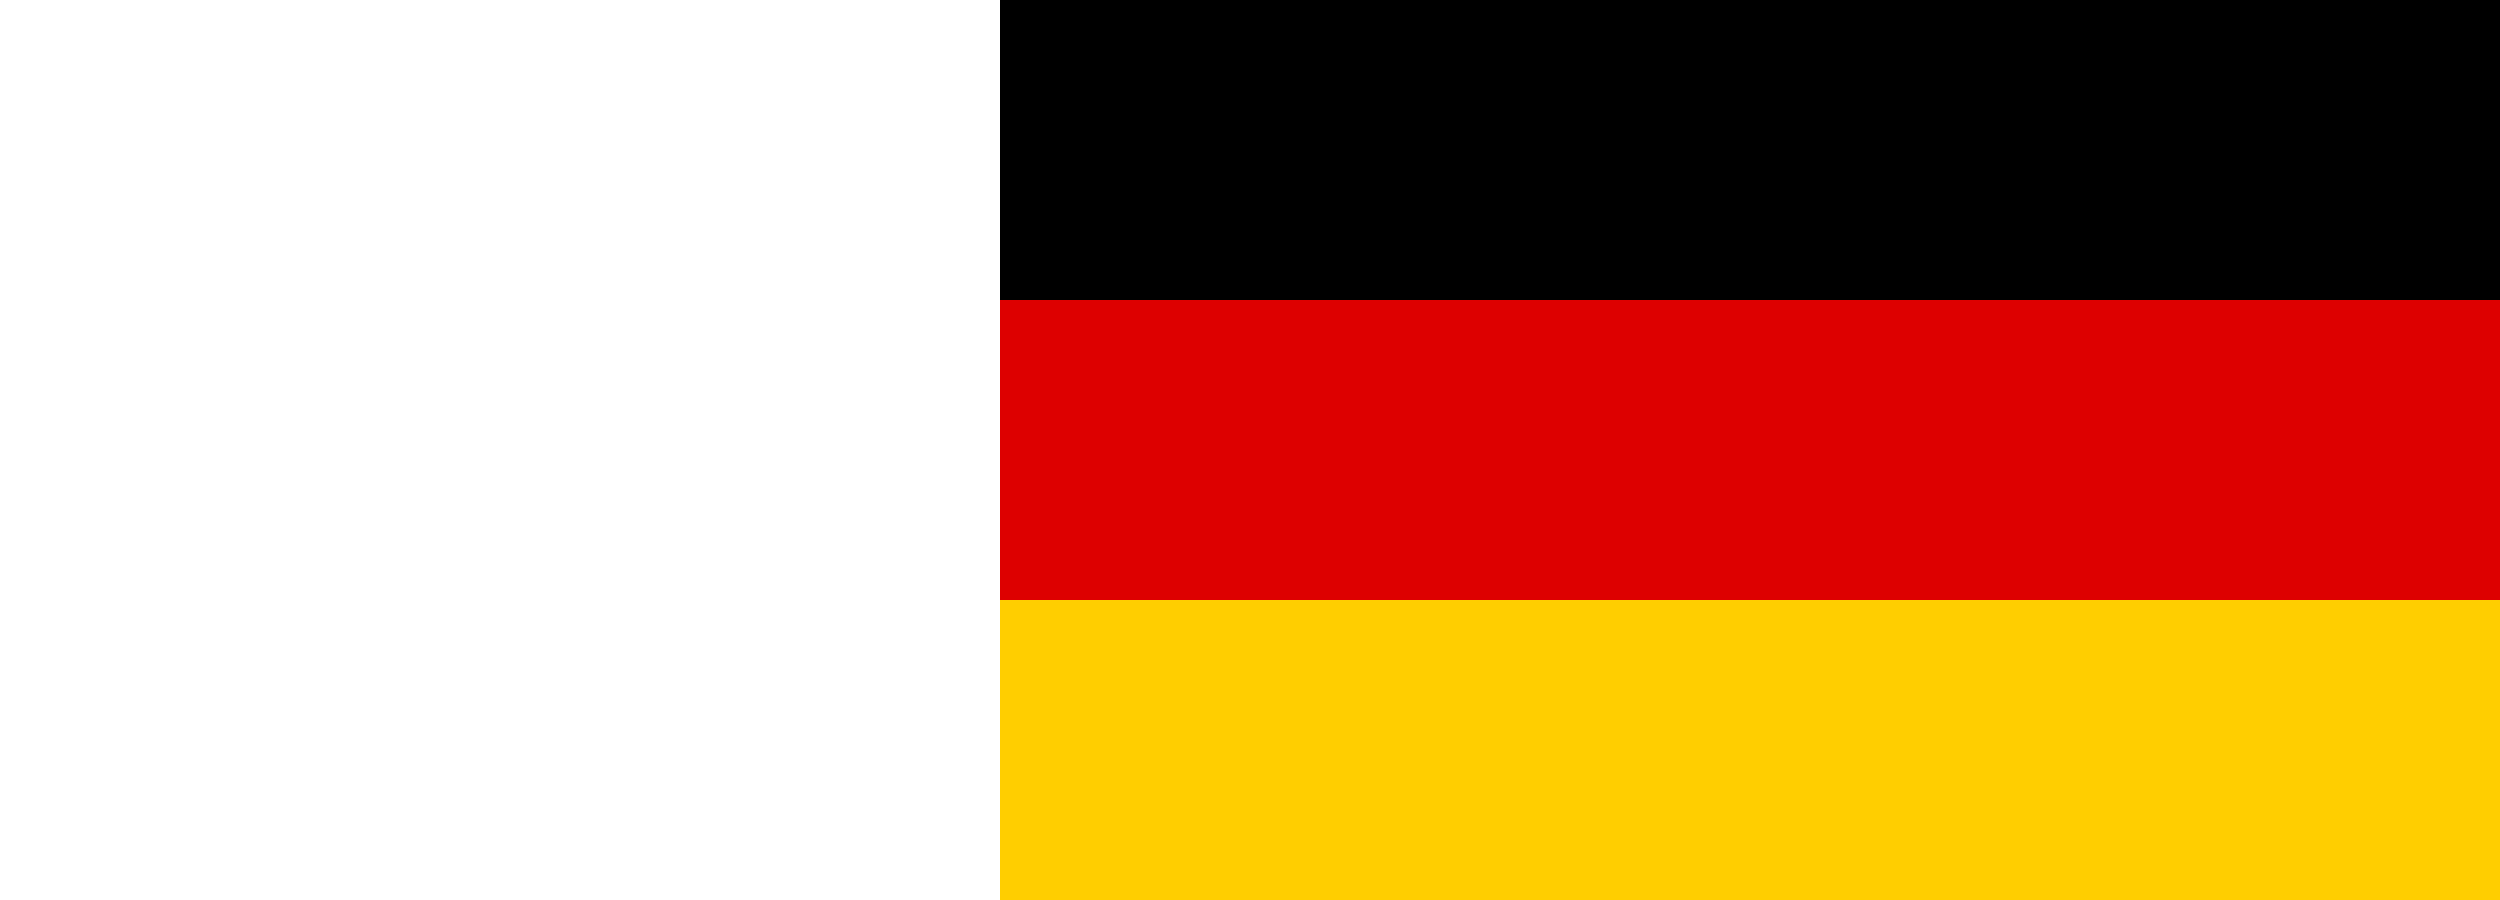
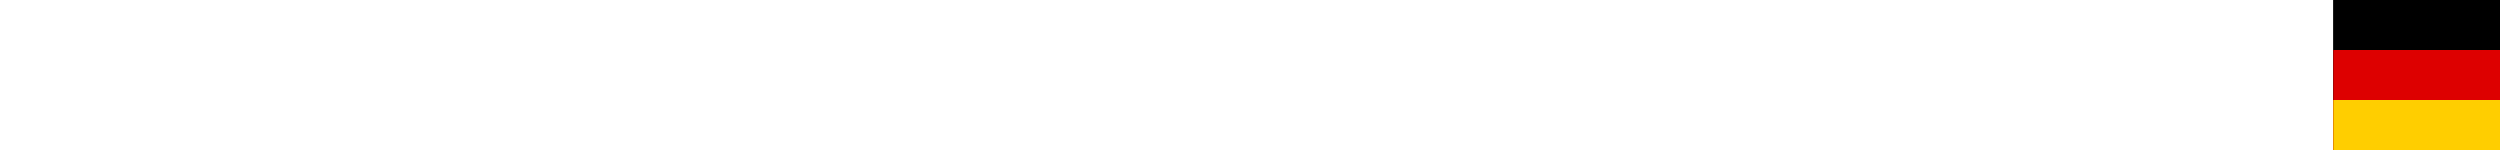
- <svg xmlns="http://www.w3.org/2000/svg" width="50" height="18" viewBox="0 0 0.25 0.09" version="1.1" id="svg3769">
+ <svg xmlns="http://www.w3.org/2000/svg" width="300" height="18" viewBox="0 0 1.5 0.09" version="1.1" id="svg3769">
  <defs id="defs3773" />
-   <rect id="black_stripe" width="0.15" height="0.09" y="3.3527614e-10" x="0.1" style="fill:#000000;stroke-width:0.03" />
-   <rect id="red_stripe" width="0.15" height="0.06" y="0.03" x="0.1" style="fill:#dd0000;stroke-width:0.03" />
-   <rect id="gold_stripe" width="0.15" height="0.03" y="0.06" x="0.1" style="fill:#ffce00;stroke-width:0.03" />
-   <rect style="fill:#000000;stroke-width:0.03" x="0.1" y="3.3527614e-10" height="0.09" width="0.15" id="rect3825" />
-   <rect style="fill:#dd0000;stroke-width:0.03" x="0.1" y="0.03" height="0.06" width="0.15" id="rect3827" />
-   <rect style="fill:#ffce00;stroke-width:0.03" x="0.1" y="0.06" height="0.03" width="0.15" id="rect3829" />
+   <rect id="black_stripe" width="0.15" height="0.09" y="3.3527614e-10" x="1.4" style="fill:#000000;stroke-width:0.03" />
+   <rect id="red_stripe" width="0.15" height="0.06" y="0.03" x="1.4" style="fill:#dd0000;stroke-width:0.03" />
+   <rect id="gold_stripe" width="0.15" height="0.03" y="0.06" x="1.4" style="fill:#ffce00;stroke-width:0.03" />
+   <rect style="fill:#000000;stroke-width:0.03" x="1.4" y="3.3527614e-10" height="0.09" width="0.15" id="rect3825" />
+   <rect style="fill:#dd0000;stroke-width:0.03" x="1.4" y="0.03" height="0.06" width="0.15" id="rect3827" />
+   <rect style="fill:#ffce00;stroke-width:0.03" x="1.4" y="0.06" height="0.03" width="0.15" id="rect3829" />
</svg>
